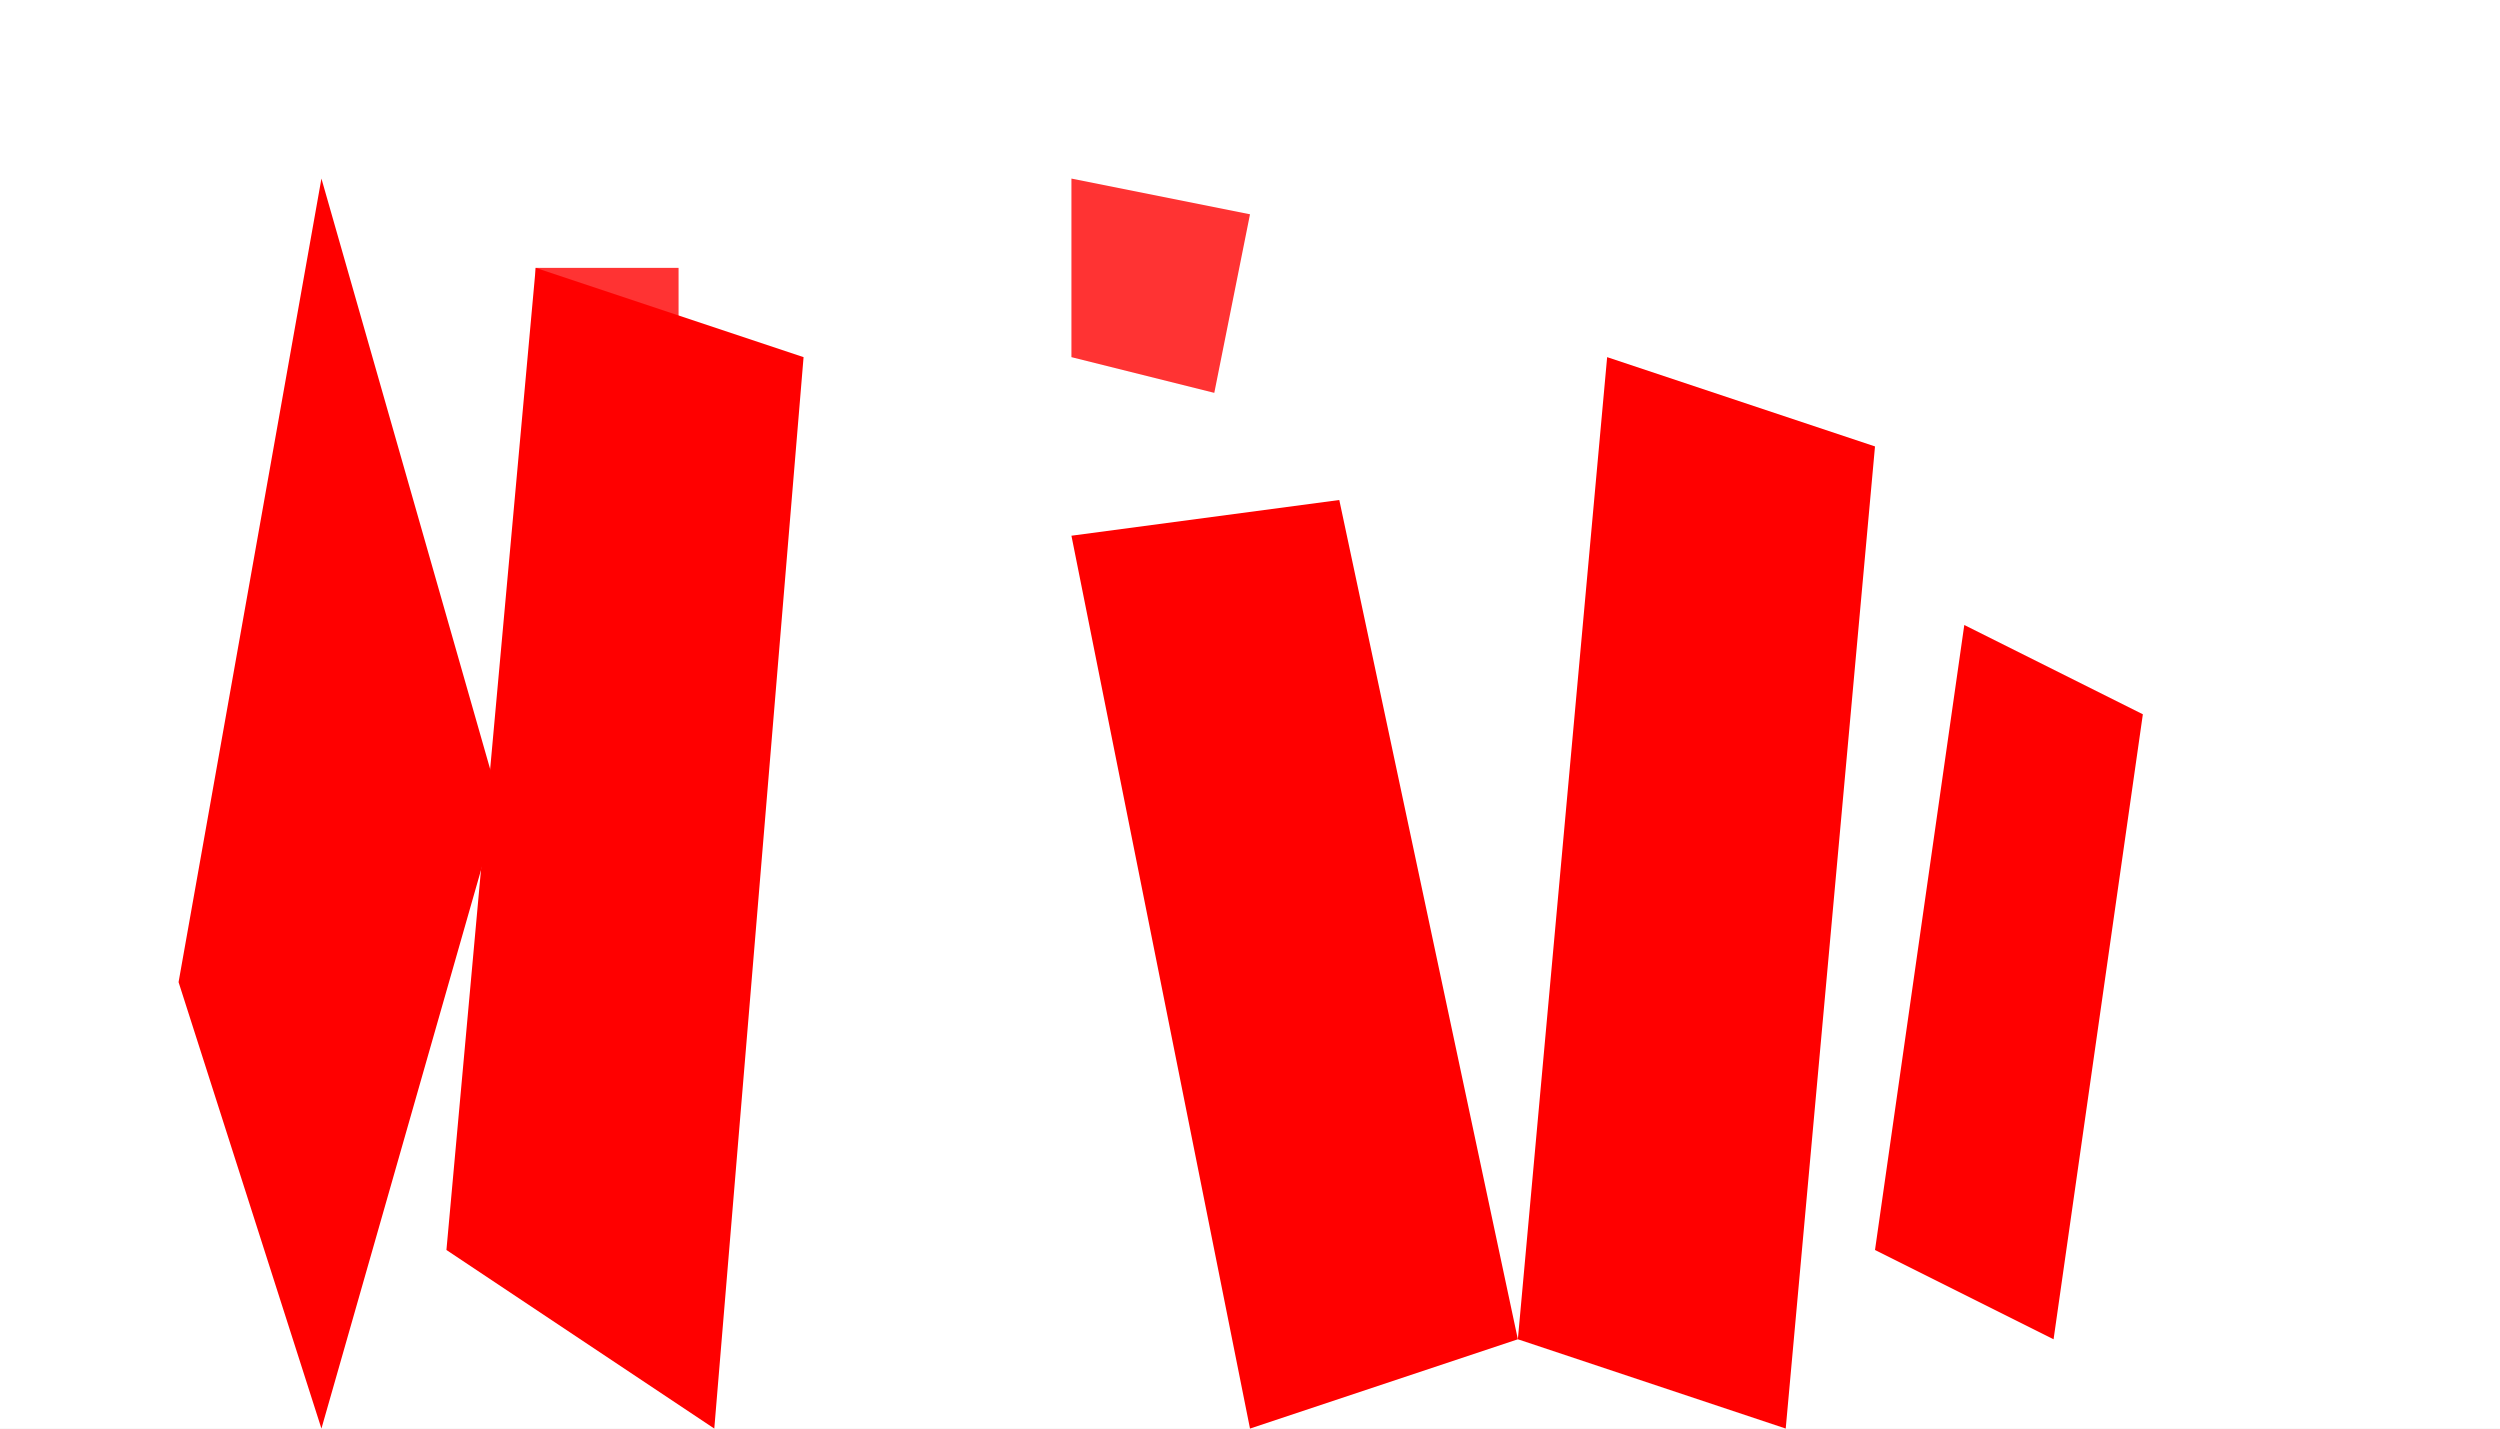
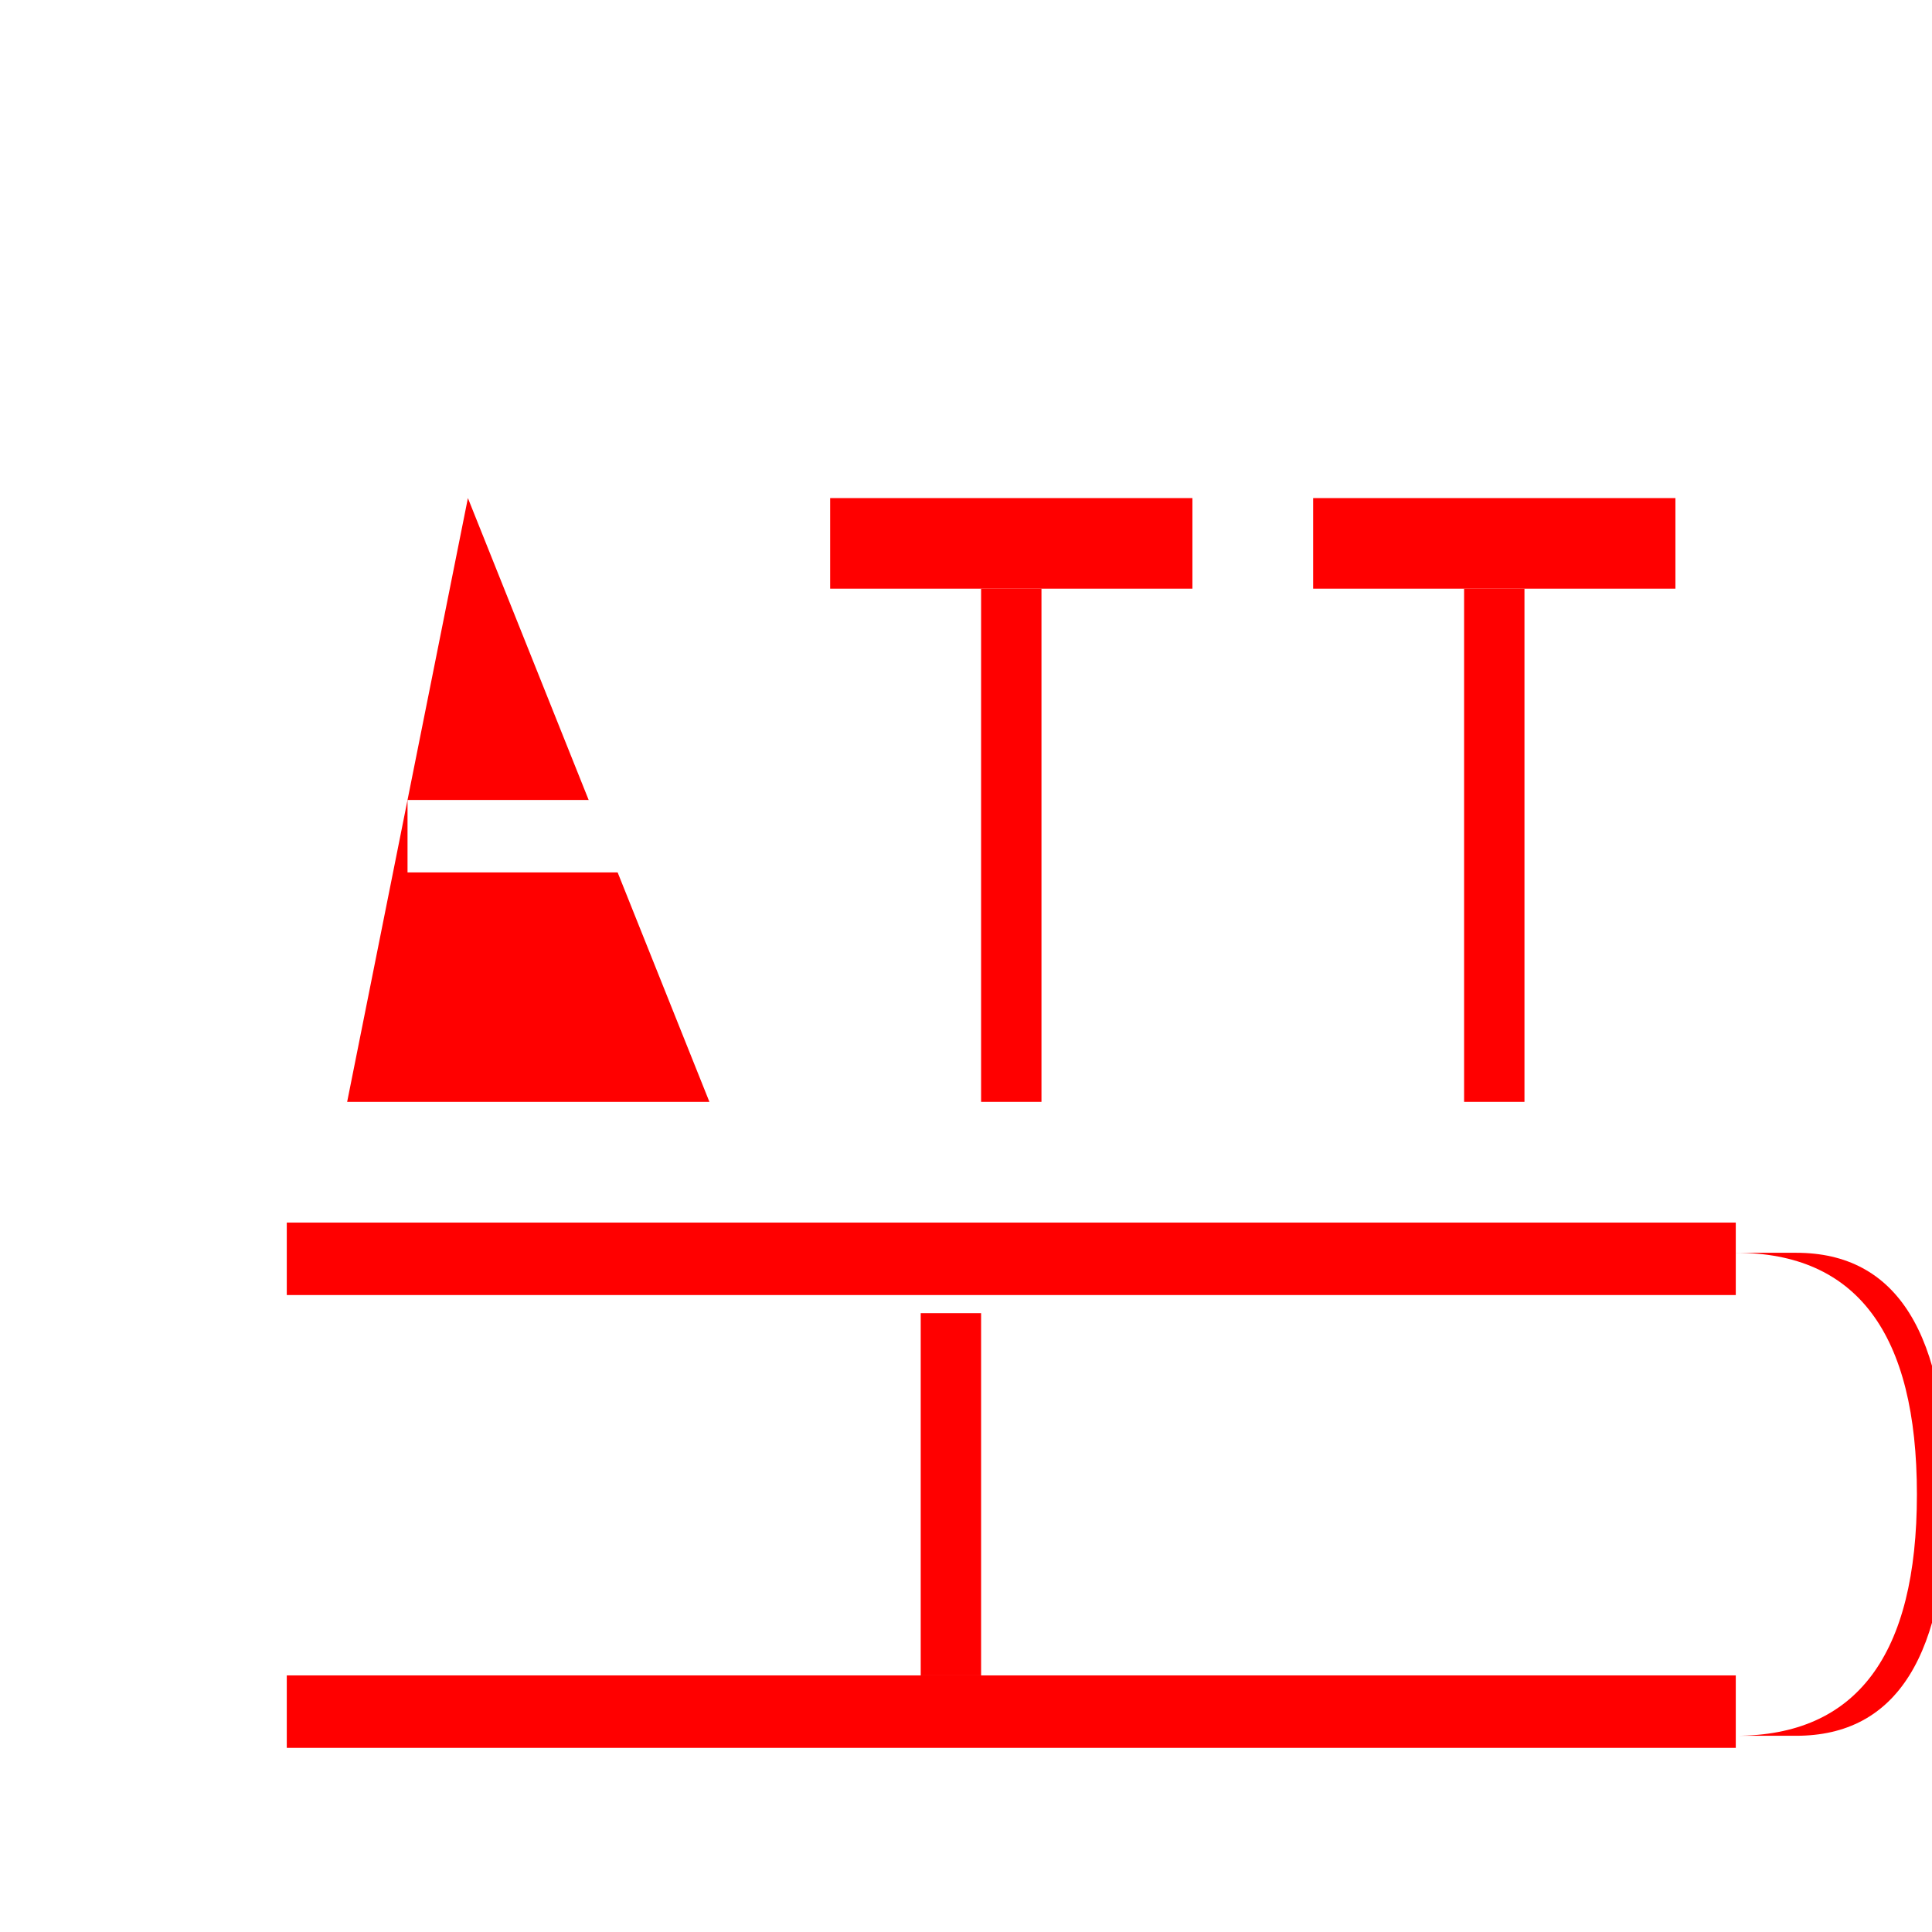
- <svg xmlns="http://www.w3.org/2000/svg" viewBox="0 0 1400 800">
-   <defs>
-     <style>
-       @media (prefers-color-scheme: dark) {
-         rect { fill: #ffffff; }
-       }
-       @media (prefers-color-scheme: light) {
-         rect { fill: #ffffff; }
-       }
-     </style>
-   </defs>
-   <rect width="1400" height="800" fill="#ffffff" />
-   <path d="M 180 100 L 280 450 L 180 800 L 100 550 Z" fill="#ff0000" />
-   <path d="M 300 150 L 450 200 L 400 800 L 250 700 Z" fill="#ff0000" />
-   <path d="M 600 300 L 750 280 L 850 750 L 700 800 Z" fill="#ff0000" />
-   <path d="M 900 200 L 1050 250 L 1000 800 L 850 750 Z" fill="#ff0000" />
-   <path d="M 1100 350 L 1200 400 L 1150 750 L 1050 700 Z" fill="#ff0000" />
-   <g transform="translate(300, 150)">
-     <path d="M 0 0 L 80 0 L 80 100 L 0 150 Z" fill="#ff0000" opacity="0.8" />
-   </g>
-   <g transform="translate(600, 100)">
-     <path d="M 0 0 L 100 20 L 80 120 L 0 100 Z" fill="#ff0000" opacity="0.8" />
+ <svg xmlns="http://www.w3.org/2000/svg" viewBox="0 0 256 256">
+   <rect width="256" height="256" fill="#ffffff" />
+   <g transform="translate(30, 50) scale(0.8)">
+     <polygon points="40,20 80,120 20,120" fill="#FF0000" />
+     <rect x="30" y="70" width="40" height="12" fill="#ffffff" />
+     <rect x="100" y="20" width="60" height="15" fill="#FF0000" />
+     <rect x="125" y="35" width="10" height="85" fill="#FF0000" />
+     <rect x="180" y="20" width="60" height="15" fill="#FF0000" />
+     <rect x="205" y="35" width="10" height="85" fill="#FF0000" />
+     <rect x="10" y="140" width="240" height="12" fill="#FF0000" />
+     <rect x="115" y="155" width="10" height="60" fill="#FF0000" />
+     <rect x="10" y="215" width="240" height="12" fill="#FF0000" />
+     <path d="M 250 145 Q 280 145 280 185 Q 280 225 250 225 L 260 225 Q 285 225 285 185 Q 285 145 260 145 Z" fill="#FF0000" />
  </g>
</svg>
